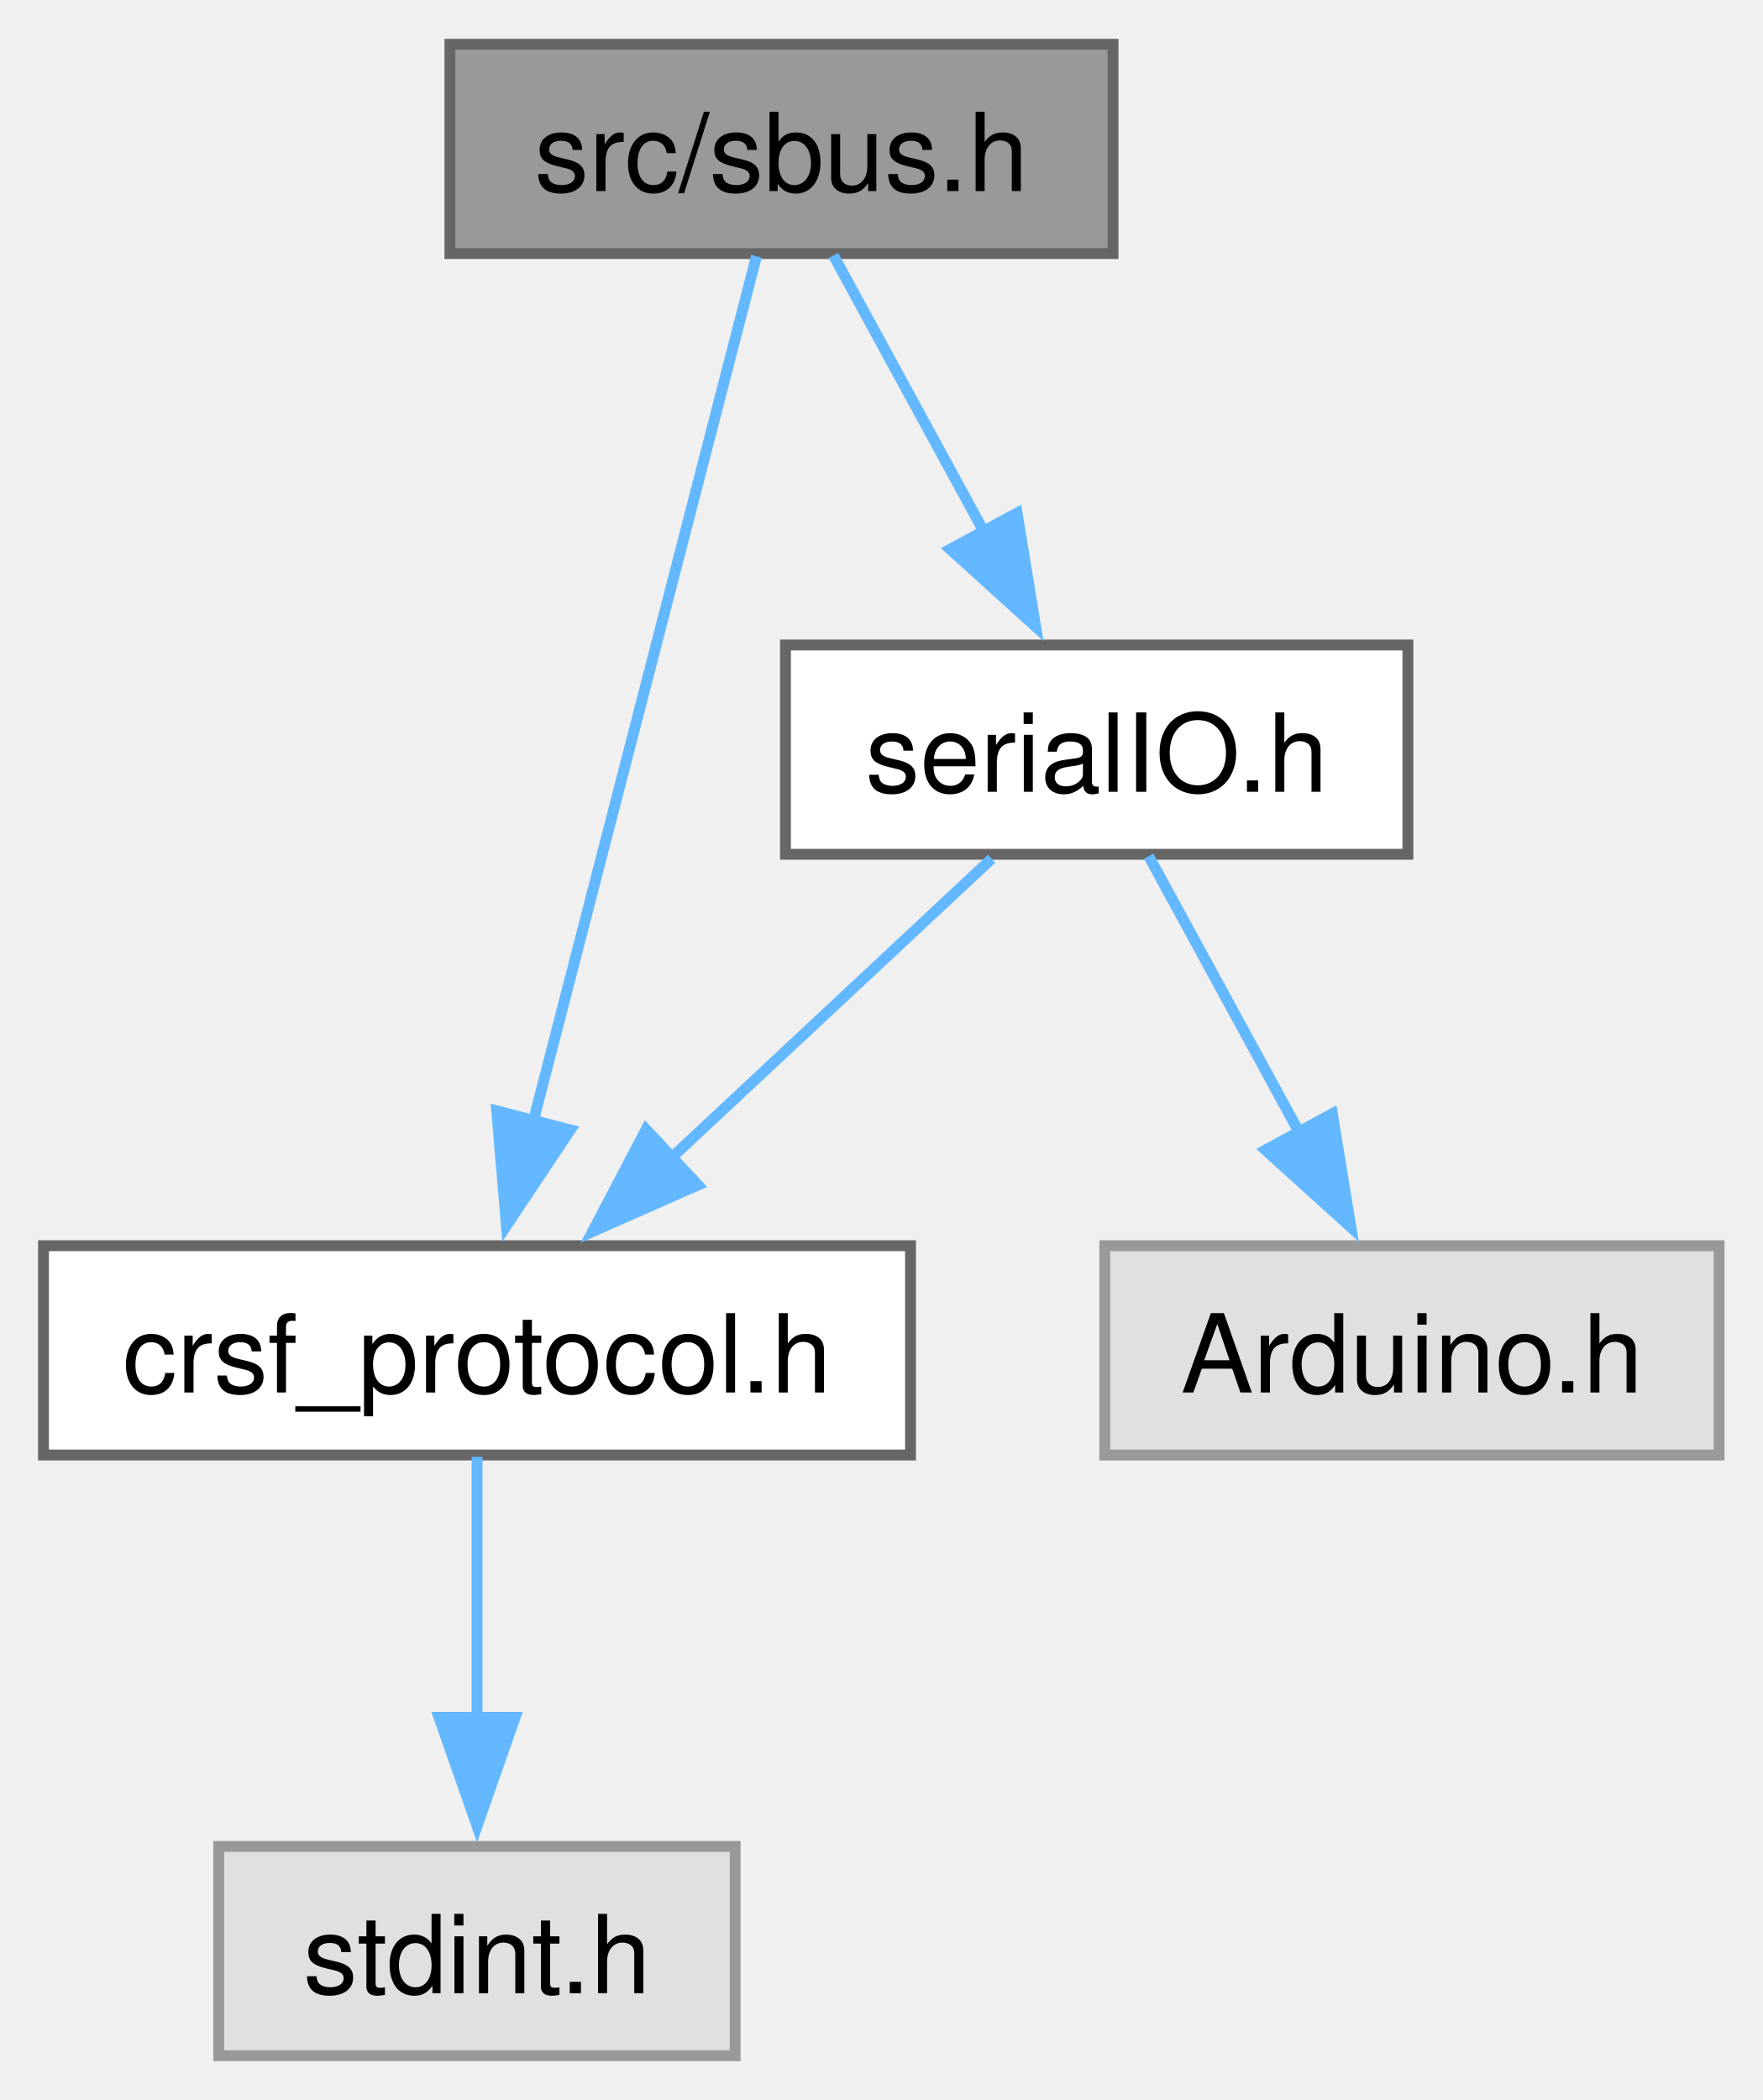
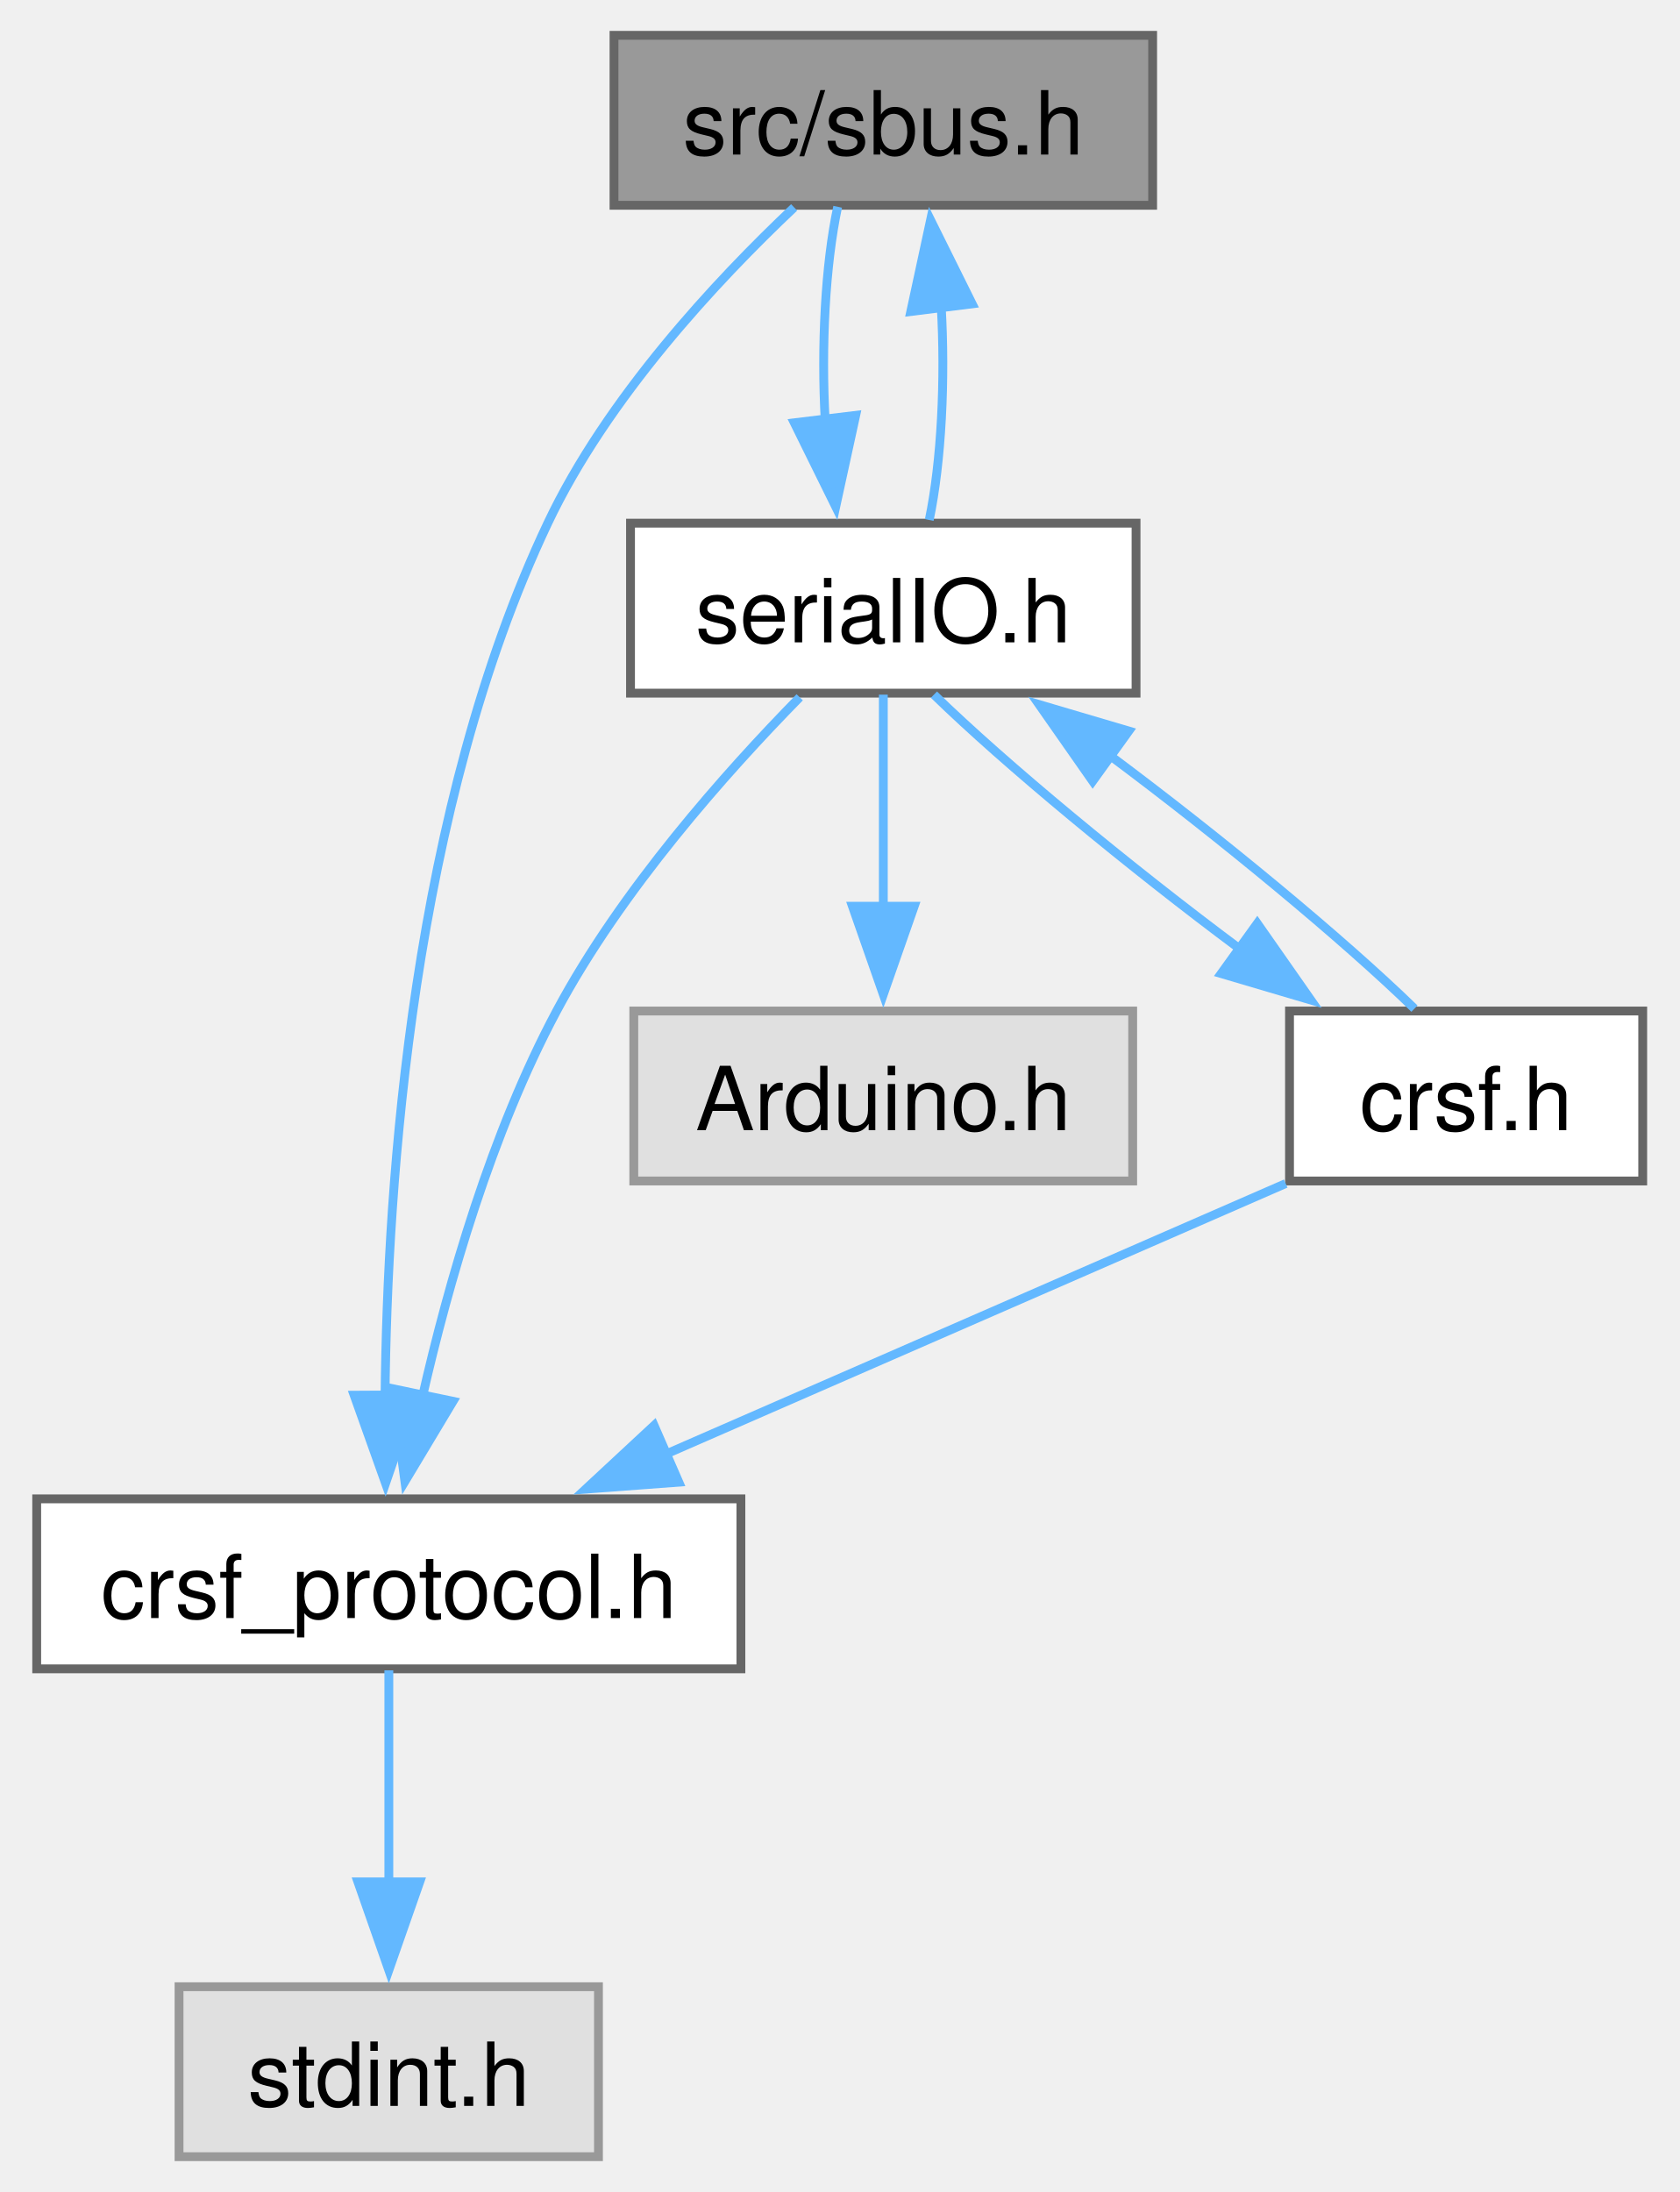
- <svg xmlns="http://www.w3.org/2000/svg" xmlns:xlink="http://www.w3.org/1999/xlink" width="162pt" height="193pt" viewBox="0.00 0.00 162.12 193.00">
-   <g id="graph0" class="graph" transform="scale(1 1) rotate(0) translate(4 189)">
+ <svg xmlns="http://www.w3.org/2000/svg" xmlns:xlink="http://www.w3.org/1999/xlink" width="190pt" height="248pt" viewBox="0.00 0.00 189.88 248.25">
+   <g id="graph0" class="graph" transform="scale(1 1) rotate(0) translate(4 244.25)">
    <g id="Node000001" class="node">
      <g id="a_Node000001">
        <a xlink:title="Header file for the SBUS protocol implementation.">
-           <polygon fill="#999999" stroke="#666666" points="98.38,-185 37.38,-185 37.38,-165.75 98.38,-165.75 98.38,-185" />
-           <text text-anchor="middle" x="67.88" y="-171.5" font-family="Helvetica,sans-Serif" font-size="10.00">src/sbus.h</text>
+           <polygon fill="#999999" stroke="#666666" points="126.38,-240.25 65.38,-240.25 65.38,-221 126.38,-221 126.38,-240.25" />
+           <text text-anchor="middle" x="95.88" y="-226.75" font-family="Helvetica,sans-Serif" font-size="10.00">src/sbus.h</text>
        </a>
      </g>
    </g>
    <g id="Node000002" class="node">
      <g id="a_Node000002">
        <a xlink:href="crsf__protocol_8h.html" target="_top" xlink:title="Header file for the CRSF protocol implementation.">
          <polygon fill="white" stroke="#666666" points="79.75,-74.5 0,-74.5 0,-55.25 79.75,-55.25 79.75,-74.5" />
          <text text-anchor="middle" x="39.88" y="-61" font-family="Helvetica,sans-Serif" font-size="10.00">crsf_protocol.h</text>
        </a>
      </g>
    </g>
    <g id="edge1_Node000001_Node000002" class="edge">
      <g id="a_edge1_Node000001_Node000002">
        <a xlink:title=" ">
-           <path fill="none" stroke="#63b8ff" d="M65.58,-165.5C61.11,-148.17 51.13,-109.48 45,-85.74" />
-           <polygon fill="#63b8ff" stroke="#63b8ff" points="48.46,-85.15 42.58,-76.34 41.69,-86.9 48.46,-85.15" />
+           <path fill="none" stroke="#63b8ff" d="M85.78,-220.76C76.97,-212.44 64.58,-199.16 57.88,-185 42.62,-152.79 39.7,-110.69 39.45,-86.13" />
+           <polygon fill="#63b8ff" stroke="#63b8ff" points="42.95,-86.28 39.51,-76.26 35.95,-86.24 42.95,-86.28" />
        </a>
      </g>
    </g>
    <g id="Node000004" class="node">
      <g id="a_Node000004">
        <a xlink:href="serialIO_8h.html" target="_top" xlink:title="Header file for serial input/output (IO) functionality.">
-           <polygon fill="white" stroke="#666666" points="125.5,-129.75 68.25,-129.75 68.25,-110.5 125.5,-110.5 125.5,-129.75" />
-           <text text-anchor="middle" x="96.88" y="-116.25" font-family="Helvetica,sans-Serif" font-size="10.00">serialIO.h</text>
+           <polygon fill="white" stroke="#666666" points="124.5,-185 67.25,-185 67.25,-165.75 124.5,-165.75 124.5,-185" />
+           <text text-anchor="middle" x="95.88" y="-171.5" font-family="Helvetica,sans-Serif" font-size="10.00">serialIO.h</text>
        </a>
      </g>
    </g>
    <g id="edge3_Node000001_Node000004" class="edge">
      <g id="a_edge3_Node000001_Node000004">
        <a xlink:title=" ">
-           <path fill="none" stroke="#63b8ff" d="M72.66,-165.58C76.42,-158.69 81.78,-148.84 86.51,-140.16" />
-           <polygon fill="#63b8ff" stroke="#63b8ff" points="89.55,-141.89 91.26,-131.44 83.4,-138.55 89.55,-141.89" />
+           <path fill="none" stroke="#63b8ff" d="M90.71,-220.83C89.3,-214.24 88.83,-204.96 89.3,-196.57" />
+           <polygon fill="#63b8ff" stroke="#63b8ff" points="92.75,-197.21 90.49,-186.86 85.8,-196.37 92.75,-197.21" />
        </a>
      </g>
    </g>
    <g id="Node000003" class="node">
      <g id="a_Node000003">
        <a xlink:title=" ">
          <polygon fill="#e0e0e0" stroke="#999999" points="63.62,-19.25 16.12,-19.25 16.12,0 63.62,0 63.62,-19.25" />
          <text text-anchor="middle" x="39.88" y="-5.75" font-family="Helvetica,sans-Serif" font-size="10.00">stdint.h</text>
        </a>
      </g>
    </g>
    <g id="edge2_Node000002_Node000003" class="edge">
      <g id="a_edge2_Node000002_Node000003">
        <a xlink:title=" ">
          <path fill="none" stroke="#63b8ff" d="M39.88,-55.08C39.88,-48.57 39.88,-39.42 39.88,-31.12" />
          <polygon fill="#63b8ff" stroke="#63b8ff" points="43.38,-31.12 39.88,-21.12 36.38,-31.12 43.38,-31.12" />
        </a>
      </g>
    </g>
+     <g id="edge6_Node000004_Node000001" class="edge">
+       <g id="a_edge6_Node000004_Node000001">
+         <a xlink:title=" ">
+           <path fill="none" stroke="#63b8ff" d="M101.08,-185.36C102.47,-192 102.92,-201.3 102.43,-209.67" />
+           <polygon fill="#63b8ff" stroke="#63b8ff" points="98.99,-208.97 101.23,-219.33 105.94,-209.84 98.99,-208.97" />
+         </a>
+       </g>
+     </g>
    <g id="edge4_Node000004_Node000002" class="edge">
      <g id="a_edge4_Node000004_Node000002">
        <a xlink:title=" ">
-           <path fill="none" stroke="#63b8ff" d="M87.21,-110.09C79.13,-102.55 67.41,-91.6 57.65,-82.48" />
-           <polygon fill="#63b8ff" stroke="#63b8ff" points="60.2,-80.08 50.51,-75.81 55.43,-85.19 60.2,-80.08" />
+           <path fill="none" stroke="#63b8ff" d="M86.41,-165.28C78.08,-156.79 66.18,-143.42 58.88,-129.75 51.52,-115.99 46.64,-98.99 43.67,-85.99" />
+           <polygon fill="#63b8ff" stroke="#63b8ff" points="47.15,-85.55 41.7,-76.47 40.3,-86.98 47.15,-85.55" />
        </a>
      </g>
    </g>
    <g id="Node000005" class="node">
      <g id="a_Node000005">
        <a xlink:title=" ">
-           <polygon fill="#e0e0e0" stroke="#999999" points="154.12,-74.5 97.62,-74.5 97.62,-55.25 154.12,-55.25 154.12,-74.5" />
-           <text text-anchor="middle" x="125.88" y="-61" font-family="Helvetica,sans-Serif" font-size="10.00">Arduino.h</text>
+           <polygon fill="#e0e0e0" stroke="#999999" points="124.12,-129.75 67.62,-129.75 67.62,-110.5 124.12,-110.5 124.12,-129.75" />
+           <text text-anchor="middle" x="95.88" y="-116.25" font-family="Helvetica,sans-Serif" font-size="10.00">Arduino.h</text>
        </a>
      </g>
    </g>
    <g id="edge5_Node000004_Node000005" class="edge">
      <g id="a_edge5_Node000004_Node000005">
        <a xlink:title=" ">
-           <path fill="none" stroke="#63b8ff" d="M101.66,-110.33C105.42,-103.44 110.78,-93.59 115.51,-84.91" />
-           <polygon fill="#63b8ff" stroke="#63b8ff" points="118.55,-86.64 120.26,-76.19 112.4,-83.3 118.55,-86.64" />
+           <path fill="none" stroke="#63b8ff" d="M95.88,-165.58C95.88,-159.07 95.88,-149.92 95.88,-141.62" />
+           <polygon fill="#63b8ff" stroke="#63b8ff" points="99.38,-141.62 95.88,-131.62 92.38,-141.62 99.38,-141.62" />
+         </a>
+       </g>
+     </g>
+     <g id="Node000006" class="node">
+       <g id="a_Node000006">
+         <a xlink:href="crsf_8h.html" target="_top" xlink:title="Header file for the CRSF protocol implementation.">
+           <polygon fill="white" stroke="#666666" points="181.88,-129.75 141.88,-129.75 141.88,-110.5 181.88,-110.5 181.88,-129.75" />
+           <text text-anchor="middle" x="161.88" y="-116.25" font-family="Helvetica,sans-Serif" font-size="10.00">crsf.h</text>
+         </a>
+       </g>
+     </g>
+     <g id="edge7_Node000004_Node000006" class="edge">
+       <g id="a_edge7_Node000004_Node000006">
+         <a xlink:title=" ">
+           <path fill="none" stroke="#63b8ff" d="M101.61,-165.58C109.62,-157.77 123.66,-146.16 136.28,-136.76" />
+           <polygon fill="#63b8ff" stroke="#63b8ff" points="138.23,-139.67 144.3,-130.99 134.14,-133.99 138.23,-139.67" />
+         </a>
+       </g>
+     </g>
+     <g id="edge8_Node000006_Node000002" class="edge">
+       <g id="a_edge8_Node000006_Node000002">
+         <a xlink:title=" ">
+           <path fill="none" stroke="#63b8ff" d="M141.45,-110.21C122.31,-101.85 93.39,-89.23 71.3,-79.59" />
+           <polygon fill="#63b8ff" stroke="#63b8ff" points="72.72,-76.39 62.16,-75.6 69.92,-82.81 72.72,-76.39" />
+         </a>
+       </g>
+     </g>
+     <g id="edge9_Node000006_Node000004" class="edge">
+       <g id="a_edge9_Node000006_Node000004">
+         <a xlink:title=" ">
+           <path fill="none" stroke="#63b8ff" d="M156.03,-130.02C148.01,-137.83 134.05,-149.37 121.5,-158.72" />
+           <polygon fill="#63b8ff" stroke="#63b8ff" points="119.59,-155.78 113.52,-164.46 123.68,-161.46 119.59,-155.78" />
        </a>
      </g>
    </g>
  </g>
</svg>
